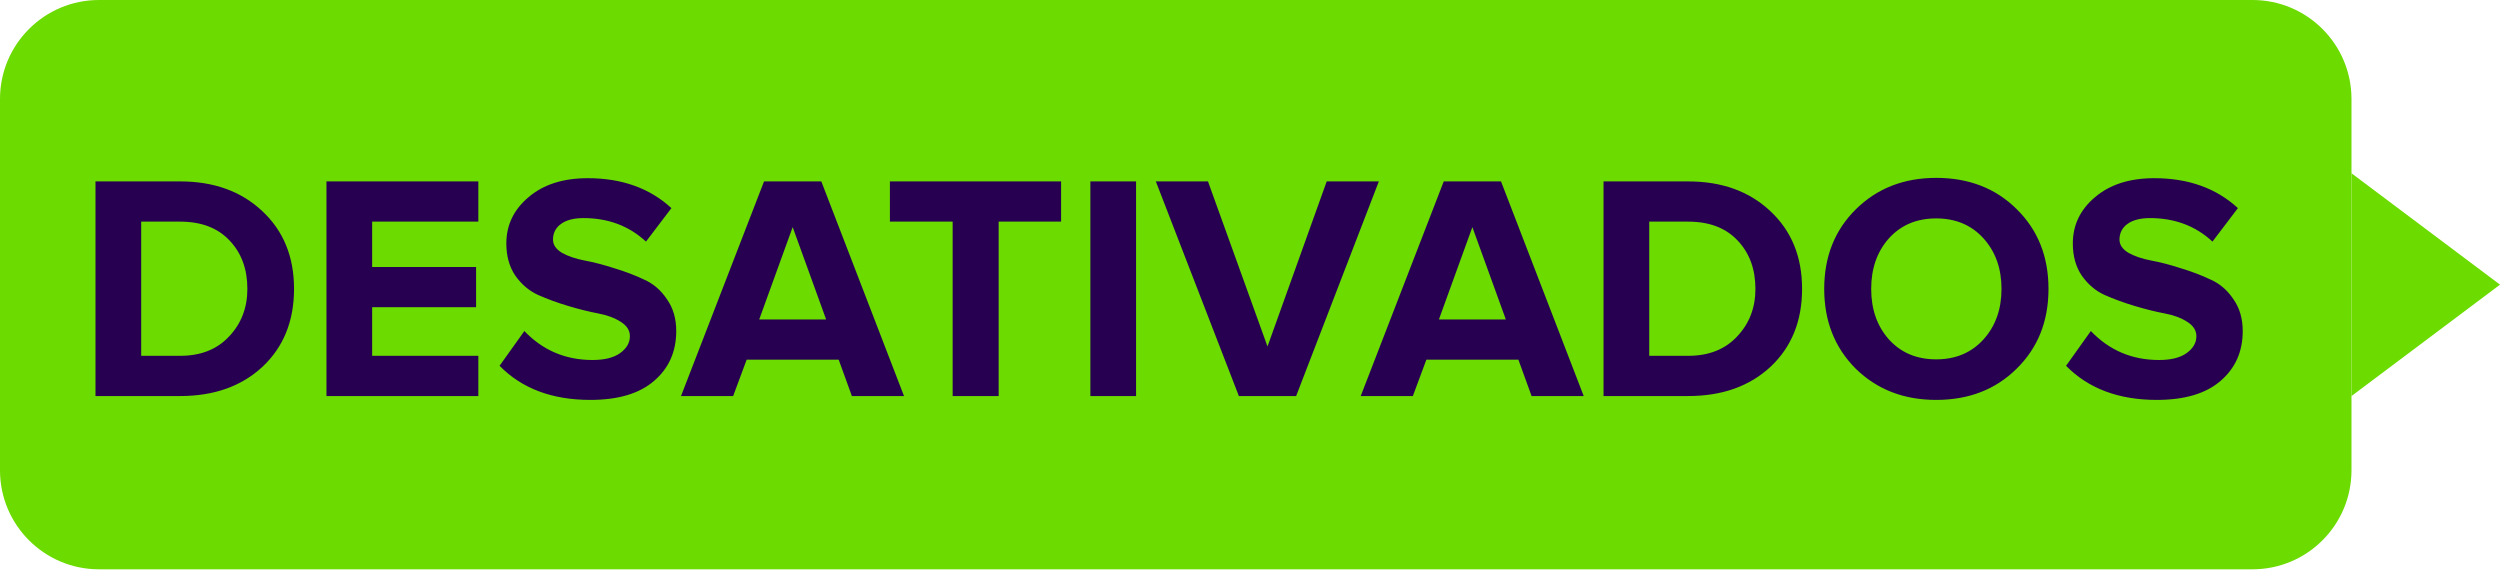
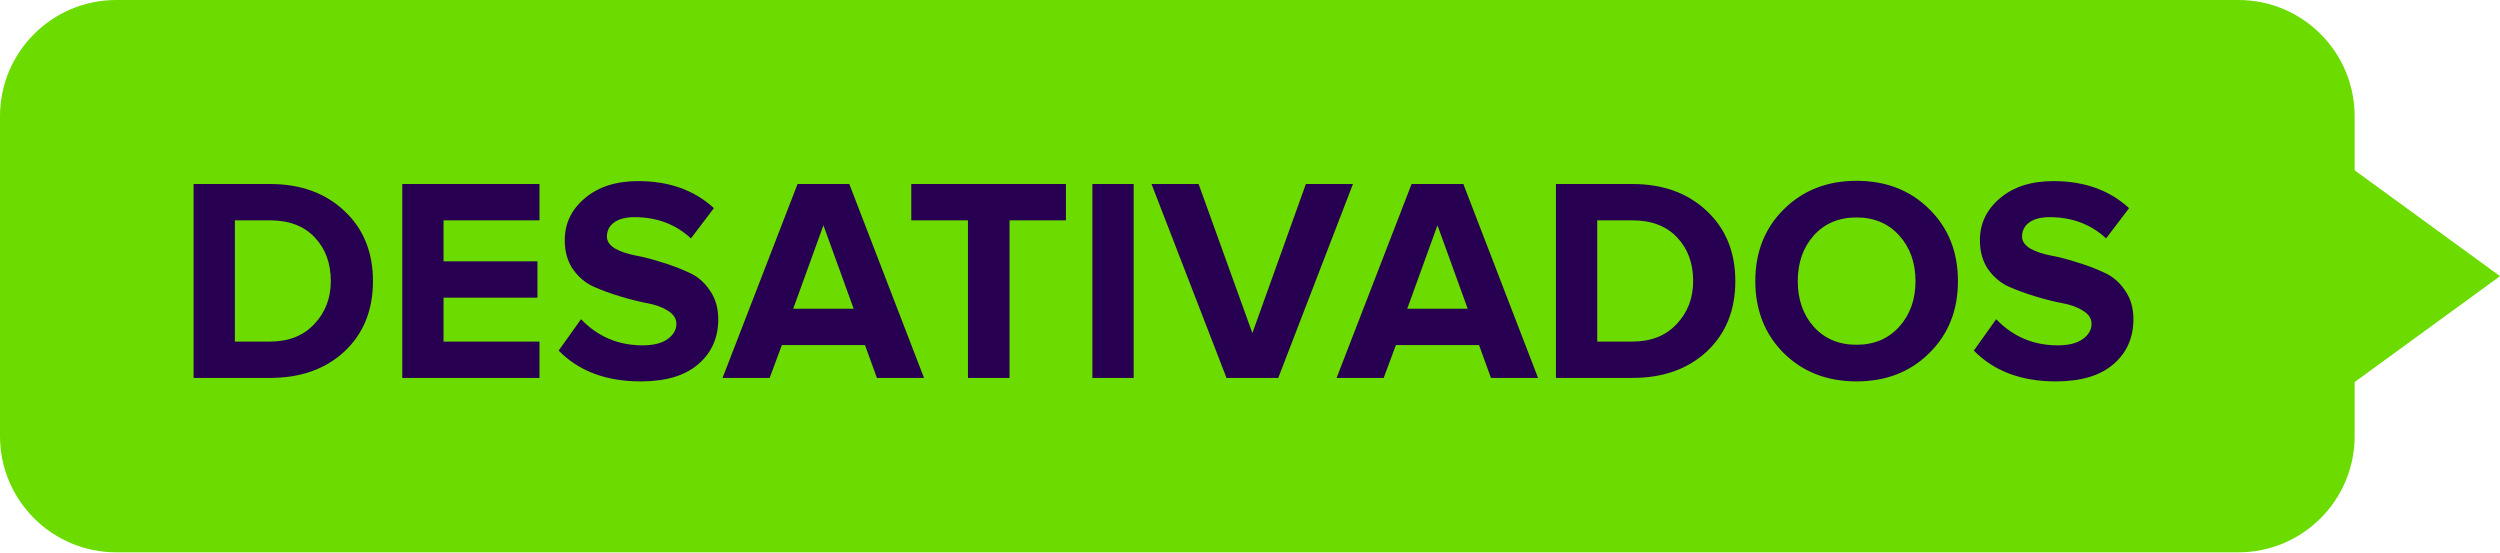
- <svg xmlns="http://www.w3.org/2000/svg" width="101" height="23" viewBox="0 0 101 23" fill="none">
-   <rect width="95" height="23" rx="4" fill="#6BDB00" />
-   <path d="M101 11.5L95 16L95 7L101 11.5Z" fill="#6BDB00" />
-   <path d="M7.277 16H3.858V7.329H7.277C8.638 7.329 9.743 7.728 10.592 8.525C11.45 9.322 11.879 10.371 11.879 11.671C11.879 12.971 11.454 14.02 10.605 14.817C9.756 15.606 8.646 16 7.277 16ZM7.277 14.375C8.109 14.375 8.768 14.115 9.253 13.595C9.747 13.075 9.994 12.434 9.994 11.671C9.994 10.874 9.756 10.224 9.279 9.721C8.802 9.21 8.135 8.954 7.277 8.954H5.704V14.375H7.277ZM19.325 16H13.189V7.329H19.325V8.954H15.035V10.787H19.234V12.412H15.035V14.375H19.325V16ZM23.849 16.156C22.306 16.156 21.084 15.697 20.183 14.778L21.184 13.374C21.93 14.154 22.848 14.544 23.94 14.544C24.417 14.544 24.785 14.453 25.045 14.271C25.314 14.08 25.448 13.851 25.448 13.582C25.448 13.348 25.323 13.153 25.071 12.997C24.828 12.841 24.521 12.728 24.148 12.659C23.784 12.59 23.386 12.49 22.952 12.36C22.519 12.23 22.116 12.083 21.743 11.918C21.379 11.753 21.072 11.493 20.82 11.138C20.578 10.783 20.456 10.349 20.456 9.838C20.456 9.093 20.755 8.469 21.353 7.966C21.951 7.455 22.748 7.199 23.745 7.199C25.123 7.199 26.25 7.602 27.125 8.408L26.098 9.76C25.413 9.127 24.573 8.811 23.576 8.811C23.186 8.811 22.883 8.889 22.666 9.045C22.45 9.201 22.341 9.413 22.341 9.682C22.341 9.89 22.462 10.068 22.705 10.215C22.956 10.354 23.264 10.458 23.628 10.527C24.001 10.596 24.399 10.7 24.824 10.839C25.258 10.969 25.656 11.121 26.02 11.294C26.393 11.459 26.701 11.723 26.943 12.087C27.195 12.442 27.32 12.871 27.32 13.374C27.32 14.206 27.021 14.878 26.423 15.389C25.834 15.9 24.976 16.156 23.849 16.156ZM36.522 16H34.416L33.883 14.531H30.165L29.619 16H27.513L30.867 7.329H33.181L36.522 16ZM33.376 12.906L32.024 9.175L30.672 12.906H33.376ZM40.346 16H38.487V8.954H35.952V7.329H42.868V8.954H40.346V16ZM45.897 16H44.051V7.329H45.897V16ZM52.364 16H50.05L46.696 7.329H48.802L51.207 13.998L53.599 7.329H55.705L52.364 16ZM63.982 16H61.876L61.343 14.531H57.625L57.079 16H54.973L58.327 7.329H60.641L63.982 16ZM60.836 12.906L59.484 9.175L58.132 12.906H60.836ZM68.202 16H64.783V7.329H68.202C69.562 7.329 70.668 7.728 71.517 8.525C72.375 9.322 72.804 10.371 72.804 11.671C72.804 12.971 72.379 14.02 71.53 14.817C70.68 15.606 69.571 16 68.202 16ZM68.202 14.375C69.034 14.375 69.692 14.115 70.178 13.595C70.672 13.075 70.919 12.434 70.919 11.671C70.919 10.874 70.68 10.224 70.204 9.721C69.727 9.21 69.06 8.954 68.202 8.954H66.629V14.375H68.202ZM78.222 16.156C76.913 16.156 75.83 15.736 74.972 14.895C74.123 14.046 73.698 12.971 73.698 11.671C73.698 10.371 74.123 9.301 74.972 8.46C75.83 7.611 76.913 7.186 78.222 7.186C79.539 7.186 80.623 7.606 81.472 8.447C82.33 9.288 82.759 10.362 82.759 11.671C82.759 12.98 82.33 14.054 81.472 14.895C80.623 15.736 79.539 16.156 78.222 16.156ZM76.311 13.712C76.796 14.249 77.433 14.518 78.222 14.518C79.01 14.518 79.647 14.249 80.133 13.712C80.618 13.175 80.861 12.494 80.861 11.671C80.861 10.848 80.618 10.167 80.133 9.63C79.647 9.093 79.01 8.824 78.222 8.824C77.433 8.824 76.796 9.093 76.311 9.63C75.834 10.167 75.596 10.848 75.596 11.671C75.596 12.494 75.834 13.175 76.311 13.712ZM87.135 16.156C85.593 16.156 84.371 15.697 83.469 14.778L84.47 13.374C85.216 14.154 86.134 14.544 87.226 14.544C87.703 14.544 88.071 14.453 88.331 14.271C88.6 14.08 88.734 13.851 88.734 13.582C88.734 13.348 88.609 13.153 88.357 12.997C88.115 12.841 87.807 12.728 87.434 12.659C87.07 12.59 86.672 12.49 86.238 12.36C85.805 12.23 85.402 12.083 85.029 11.918C84.665 11.753 84.358 11.493 84.106 11.138C83.864 10.783 83.742 10.349 83.742 9.838C83.742 9.093 84.041 8.469 84.639 7.966C85.237 7.455 86.035 7.199 87.031 7.199C88.409 7.199 89.536 7.602 90.411 8.408L89.384 9.76C88.7 9.127 87.859 8.811 86.862 8.811C86.472 8.811 86.169 8.889 85.952 9.045C85.736 9.201 85.627 9.413 85.627 9.682C85.627 9.89 85.749 10.068 85.991 10.215C86.243 10.354 86.55 10.458 86.914 10.527C87.287 10.596 87.686 10.7 88.11 10.839C88.544 10.969 88.942 11.121 89.306 11.294C89.679 11.459 89.987 11.723 90.229 12.087C90.481 12.442 90.606 12.871 90.606 13.374C90.606 14.206 90.307 14.878 89.709 15.389C89.12 15.9 88.262 16.156 87.135 16.156Z" fill="#270052" />
+ <svg xmlns="http://www.w3.org/2000/svg" width="86" height="19" viewBox="0 0 86 19" fill="none">
+   <rect width="81" height="19" rx="4" fill="#6BDB00" />
+   <path d="M86 9.5L80.832 13.264L80.832 5.736L86 9.5Z" fill="#6BDB00" />
+   <path d="M9.29 13H6.66V6.33H9.29C10.337 6.33 11.187 6.637 11.84 7.25C12.5 7.863 12.83 8.67 12.83 9.67C12.83 10.67 12.503 11.477 11.85 12.09C11.197 12.697 10.343 13 9.29 13ZM9.29 11.75C9.93 11.75 10.437 11.55 10.81 11.15C11.19 10.75 11.38 10.257 11.38 9.67C11.38 9.057 11.197 8.557 10.83 8.17C10.463 7.777 9.95 7.58 9.29 7.58H8.08V11.75H9.29ZM18.558 13H13.838V6.33H18.558V7.58H15.258V8.99H18.488V10.24H15.258V11.75H18.558V13ZM22.038 13.12C20.851 13.12 19.911 12.767 19.218 12.06L19.988 10.98C20.561 11.58 21.268 11.88 22.108 11.88C22.474 11.88 22.758 11.81 22.958 11.67C23.165 11.523 23.268 11.347 23.268 11.14C23.268 10.96 23.171 10.81 22.978 10.69C22.791 10.57 22.555 10.483 22.268 10.43C21.988 10.377 21.681 10.3 21.348 10.2C21.015 10.1 20.704 9.987 20.418 9.86C20.138 9.733 19.901 9.533 19.708 9.26C19.521 8.987 19.428 8.653 19.428 8.26C19.428 7.687 19.658 7.207 20.118 6.82C20.578 6.427 21.191 6.23 21.958 6.23C23.018 6.23 23.884 6.54 24.558 7.16L23.768 8.2C23.241 7.713 22.595 7.47 21.828 7.47C21.528 7.47 21.294 7.53 21.128 7.65C20.961 7.77 20.878 7.933 20.878 8.14C20.878 8.3 20.971 8.437 21.158 8.55C21.351 8.657 21.588 8.737 21.868 8.79C22.154 8.843 22.461 8.923 22.788 9.03C23.121 9.13 23.428 9.247 23.708 9.38C23.994 9.507 24.231 9.71 24.418 9.99C24.611 10.263 24.708 10.593 24.708 10.98C24.708 11.62 24.478 12.137 24.018 12.53C23.564 12.923 22.904 13.12 22.038 13.12ZM31.786 13H30.166L29.756 11.87H26.896L26.476 13H24.856L27.436 6.33H29.216L31.786 13ZM29.366 10.62L28.326 7.75L27.286 10.62H29.366ZM34.728 13H33.298V7.58H31.348V6.33H36.668V7.58H34.728V13ZM38.998 13H37.578V6.33H38.998V13ZM43.972 13H42.192L39.612 6.33H41.232L43.082 11.46L44.922 6.33H46.542L43.972 13ZM52.909 13H51.289L50.879 11.87H48.019L47.599 13H45.979L48.559 6.33H50.339L52.909 13ZM50.489 10.62L49.449 7.75L48.409 10.62H50.489ZM56.155 13H53.525V6.33H56.155C57.202 6.33 58.052 6.637 58.705 7.25C59.365 7.863 59.695 8.67 59.695 9.67C59.695 10.67 59.369 11.477 58.715 12.09C58.062 12.697 57.209 13 56.155 13ZM56.155 11.75C56.795 11.75 57.302 11.55 57.675 11.15C58.055 10.75 58.245 10.257 58.245 9.67C58.245 9.057 58.062 8.557 57.695 8.17C57.329 7.777 56.815 7.58 56.155 7.58H54.945V11.75H56.155ZM63.863 13.12C62.856 13.12 62.023 12.797 61.363 12.15C60.71 11.497 60.383 10.67 60.383 9.67C60.383 8.67 60.71 7.847 61.363 7.2C62.023 6.547 62.856 6.22 63.863 6.22C64.876 6.22 65.71 6.543 66.363 7.19C67.023 7.837 67.353 8.663 67.353 9.67C67.353 10.677 67.023 11.503 66.363 12.15C65.71 12.797 64.876 13.12 63.863 13.12ZM62.393 11.24C62.766 11.653 63.256 11.86 63.863 11.86C64.47 11.86 64.96 11.653 65.333 11.24C65.706 10.827 65.893 10.303 65.893 9.67C65.893 9.037 65.706 8.513 65.333 8.1C64.96 7.687 64.47 7.48 63.863 7.48C63.256 7.48 62.766 7.687 62.393 8.1C62.026 8.513 61.843 9.037 61.843 9.67C61.843 10.303 62.026 10.827 62.393 11.24ZM70.719 13.12C69.533 13.12 68.593 12.767 67.9 12.06L68.669 10.98C69.243 11.58 69.95 11.88 70.79 11.88C71.156 11.88 71.439 11.81 71.639 11.67C71.846 11.523 71.95 11.347 71.95 11.14C71.95 10.96 71.853 10.81 71.659 10.69C71.473 10.57 71.236 10.483 70.95 10.43C70.669 10.377 70.363 10.3 70.029 10.2C69.696 10.1 69.386 9.987 69.1 9.86C68.82 9.733 68.583 9.533 68.389 9.26C68.203 8.987 68.109 8.653 68.109 8.26C68.109 7.687 68.34 7.207 68.799 6.82C69.26 6.427 69.873 6.23 70.639 6.23C71.7 6.23 72.566 6.54 73.24 7.16L72.45 8.2C71.923 7.713 71.276 7.47 70.51 7.47C70.21 7.47 69.976 7.53 69.809 7.65C69.643 7.77 69.559 7.933 69.559 8.14C69.559 8.3 69.653 8.437 69.84 8.55C70.033 8.657 70.269 8.737 70.549 8.79C70.836 8.843 71.143 8.923 71.469 9.03C71.803 9.13 72.109 9.247 72.389 9.38C72.676 9.507 72.913 9.71 73.1 9.99C73.293 10.263 73.389 10.593 73.389 10.98C73.389 11.62 73.159 12.137 72.7 12.53C72.246 12.923 71.586 13.12 70.719 13.12Z" fill="#270052" />
</svg>
